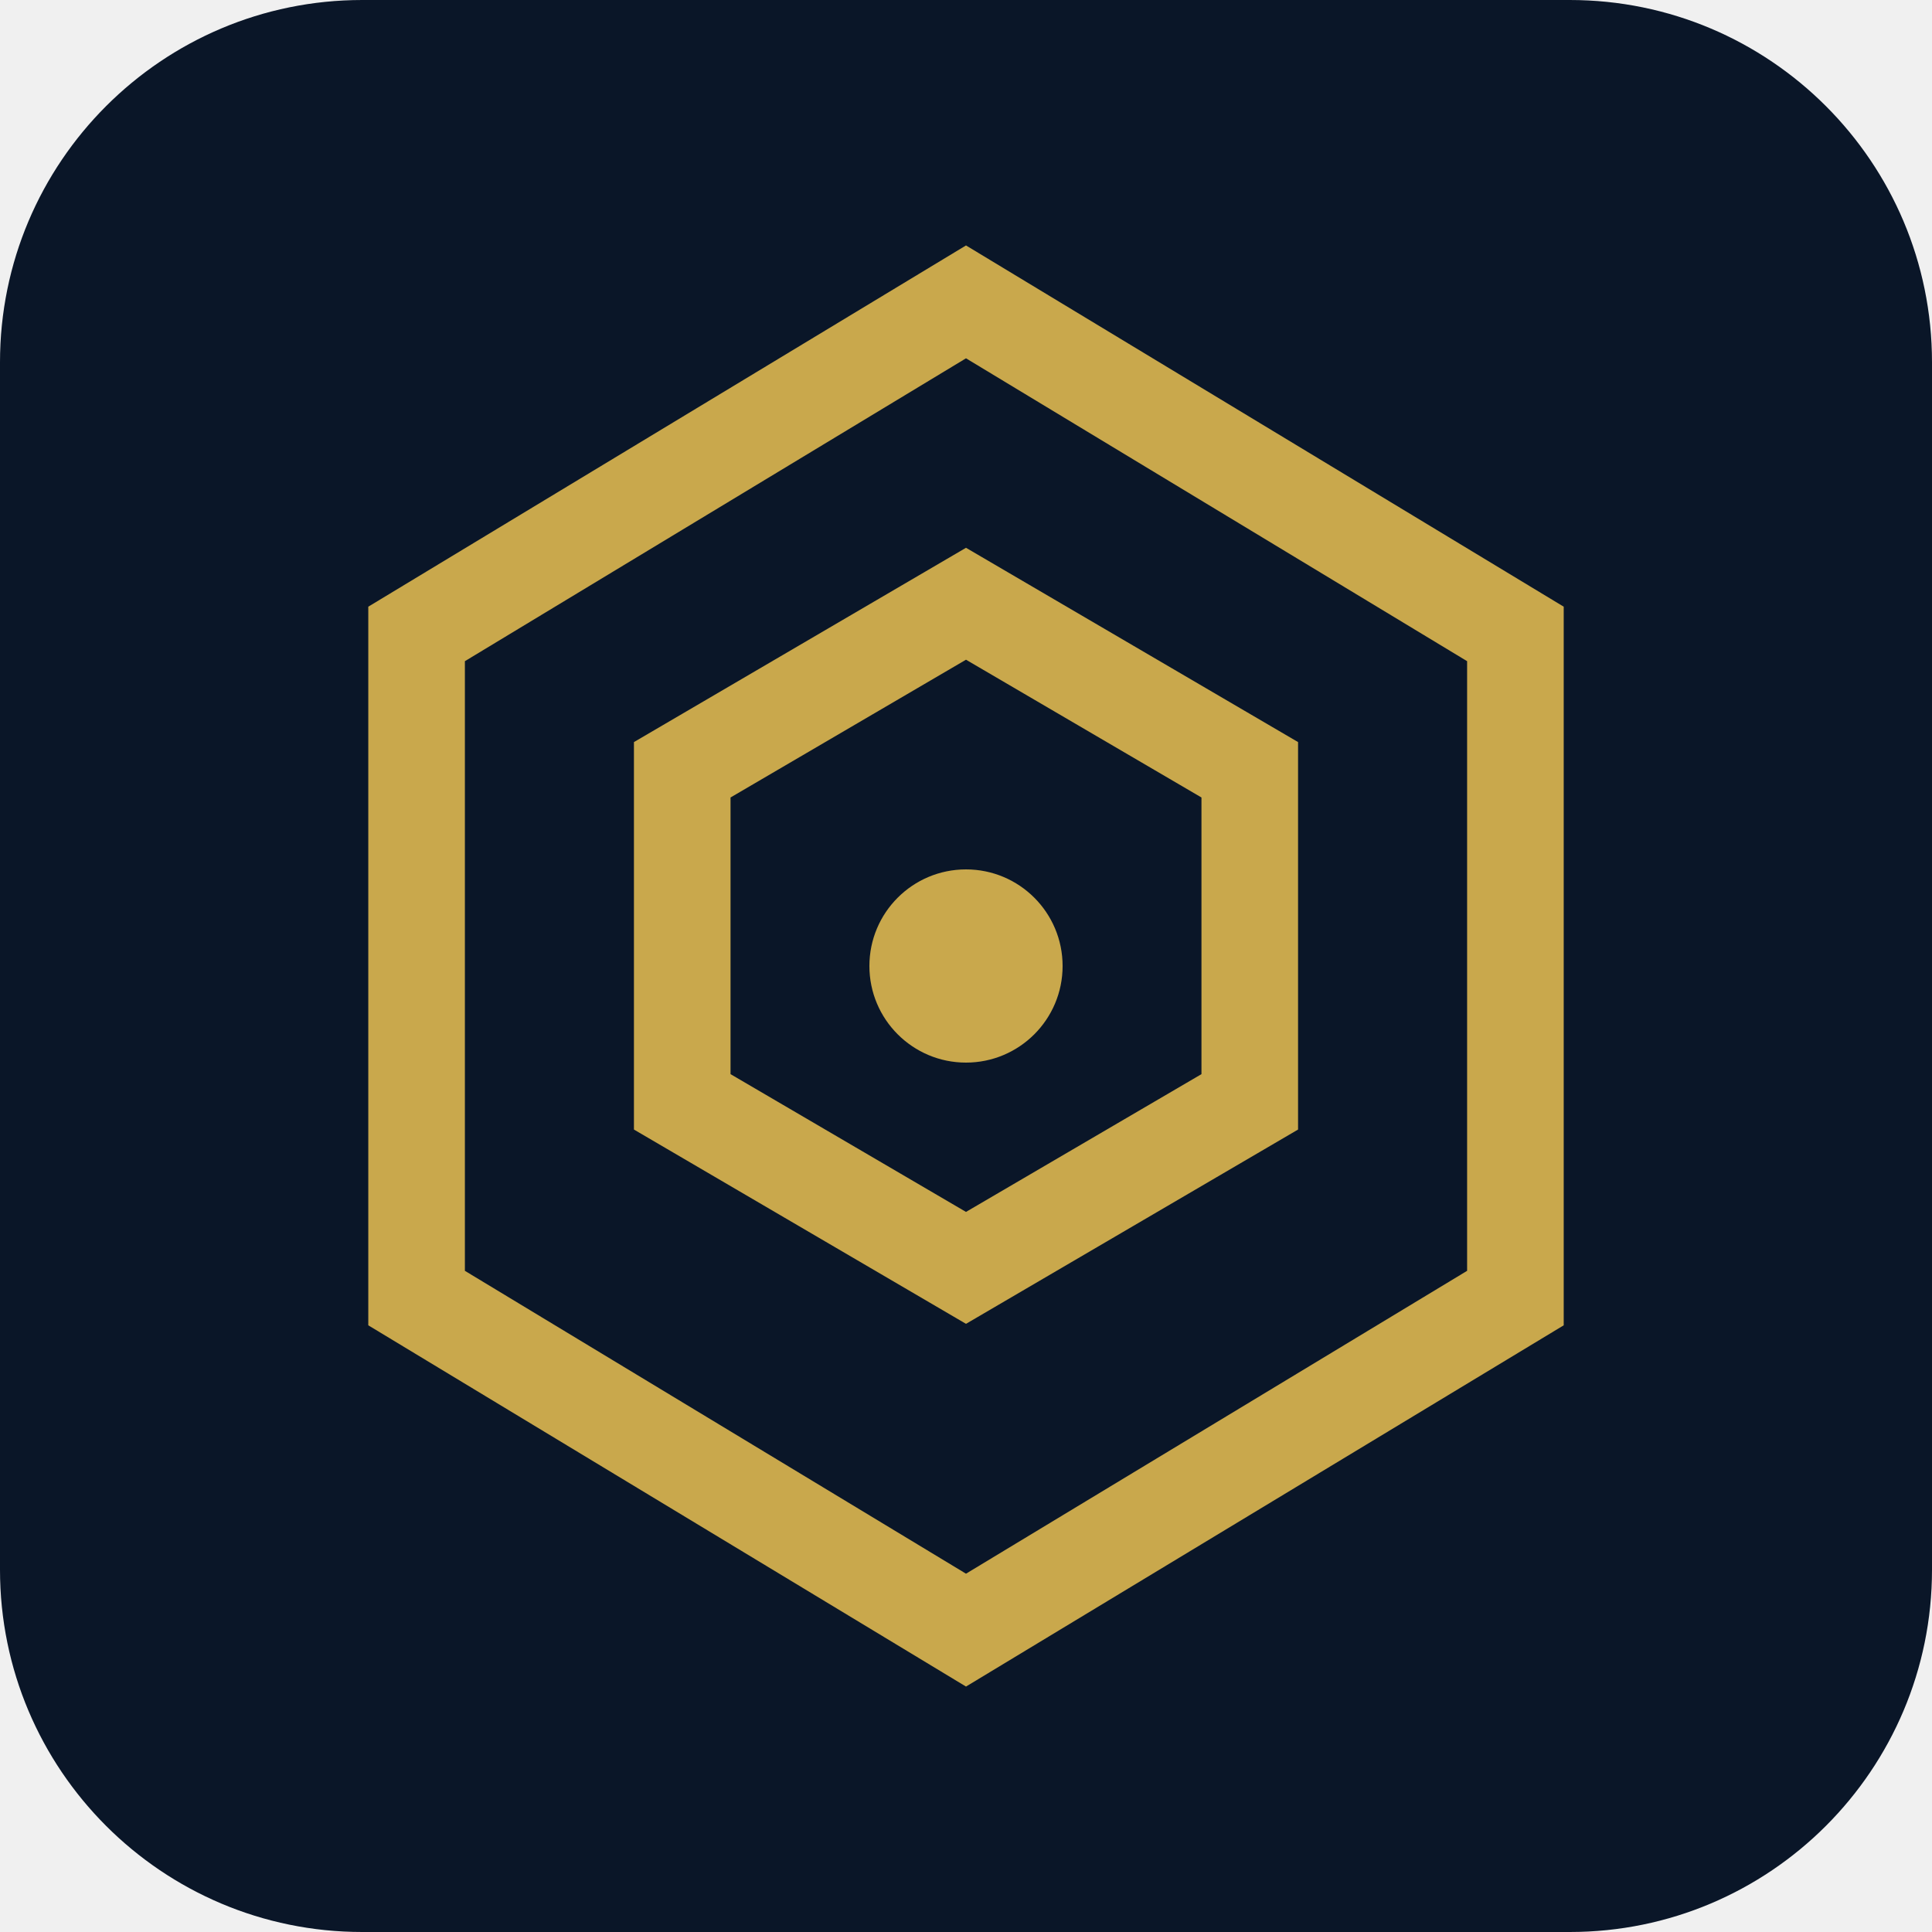
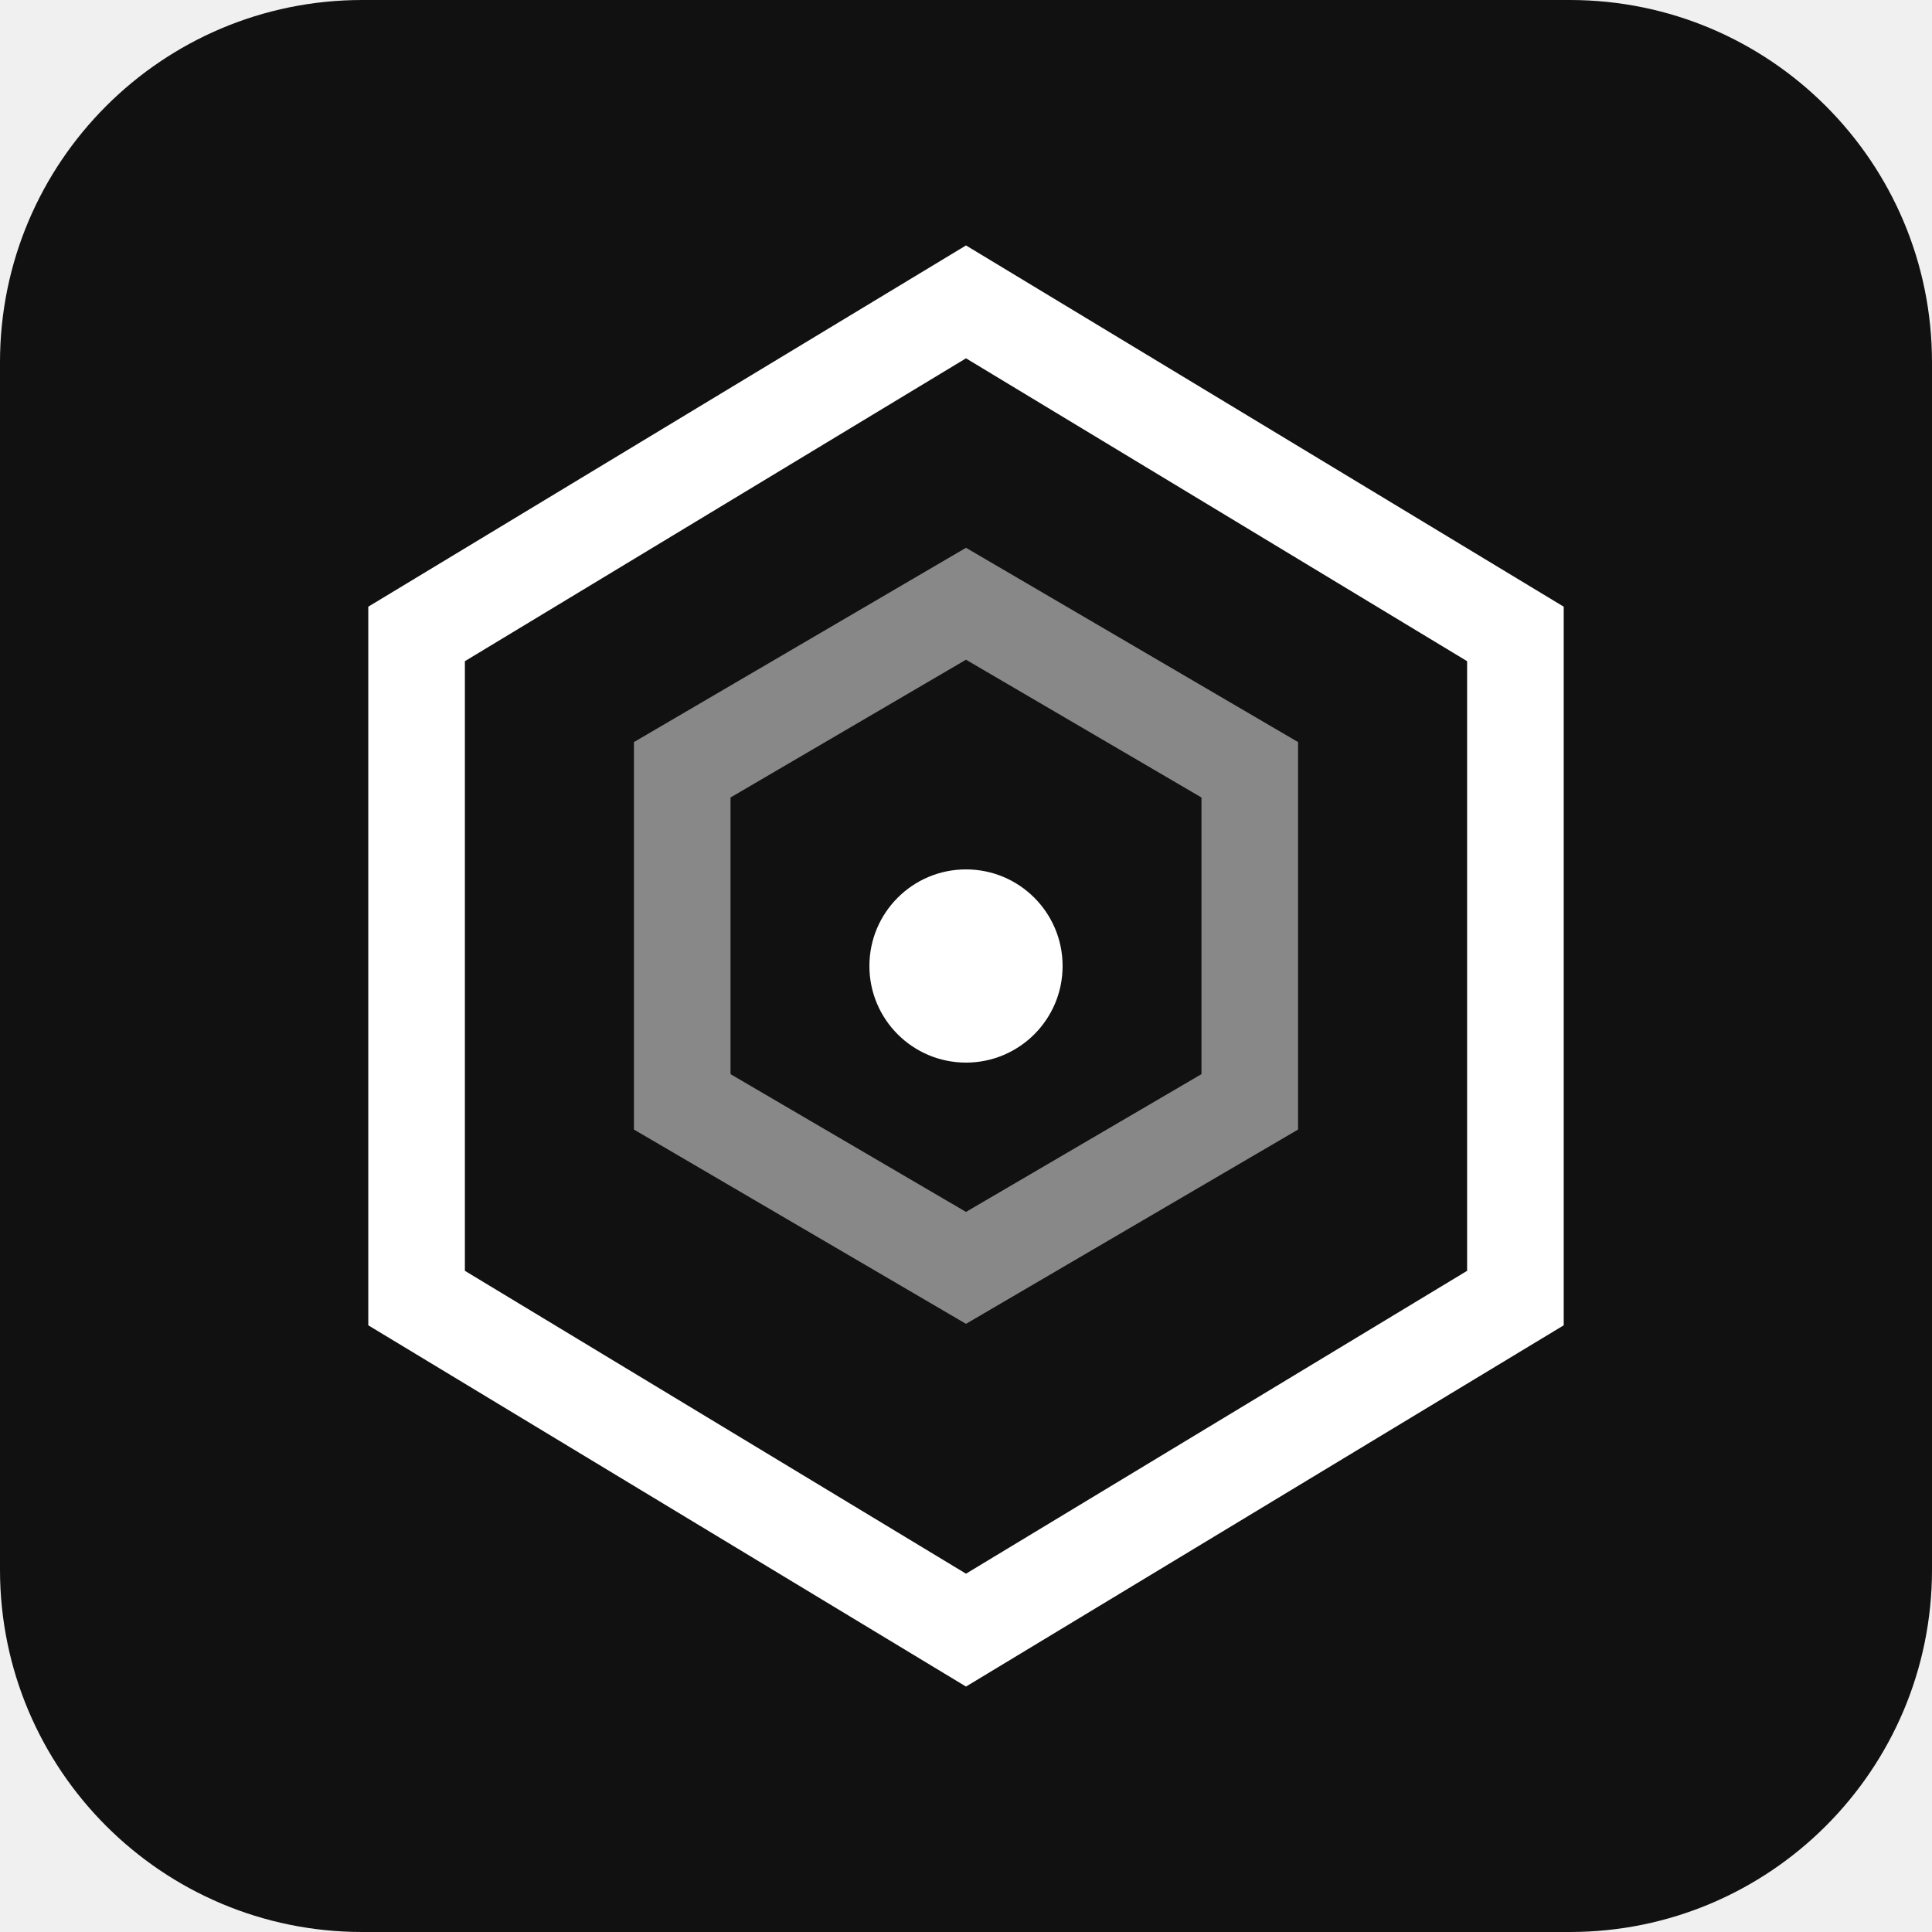
<svg xmlns="http://www.w3.org/2000/svg" viewBox="0 0 32 32" fill="none">
-   <rect width="32" height="32" rx="6" fill="#0A1628" />
-   <polygon points="16,5 25.1,10.5 25.1,21.5 16,27 6.9,21.5 6.9,10.5" fill="none" stroke="#C9A84C" stroke-width="1.6" />
-   <polygon points="16,10 20.7,12.75 20.7,18.25 16,21 11.3,18.25 11.3,12.75" fill="none" stroke="#C9A84C" stroke-width="1.6" />
-   <circle cx="16" cy="16" r="1.6" fill="#C9A84C" />
+   <rect width="32" height="32" rx="6" fill="#111111" />
+   <polygon points="16,5 25.1,10.5 25.1,21.5 16,27 6.9,21.5 6.9,10.5" fill="none" stroke="#FFFFFF" stroke-width="1.6" />
+   <polygon points="16,10 20.7,12.75 20.7,18.25 16,21 11.3,18.25 11.3,12.75" fill="none" stroke="#FFFFFF" stroke-width="1.6" opacity="0.5" />
+   <circle cx="16" cy="16" r="1.6" fill="#FFFFFF" />
</svg>
